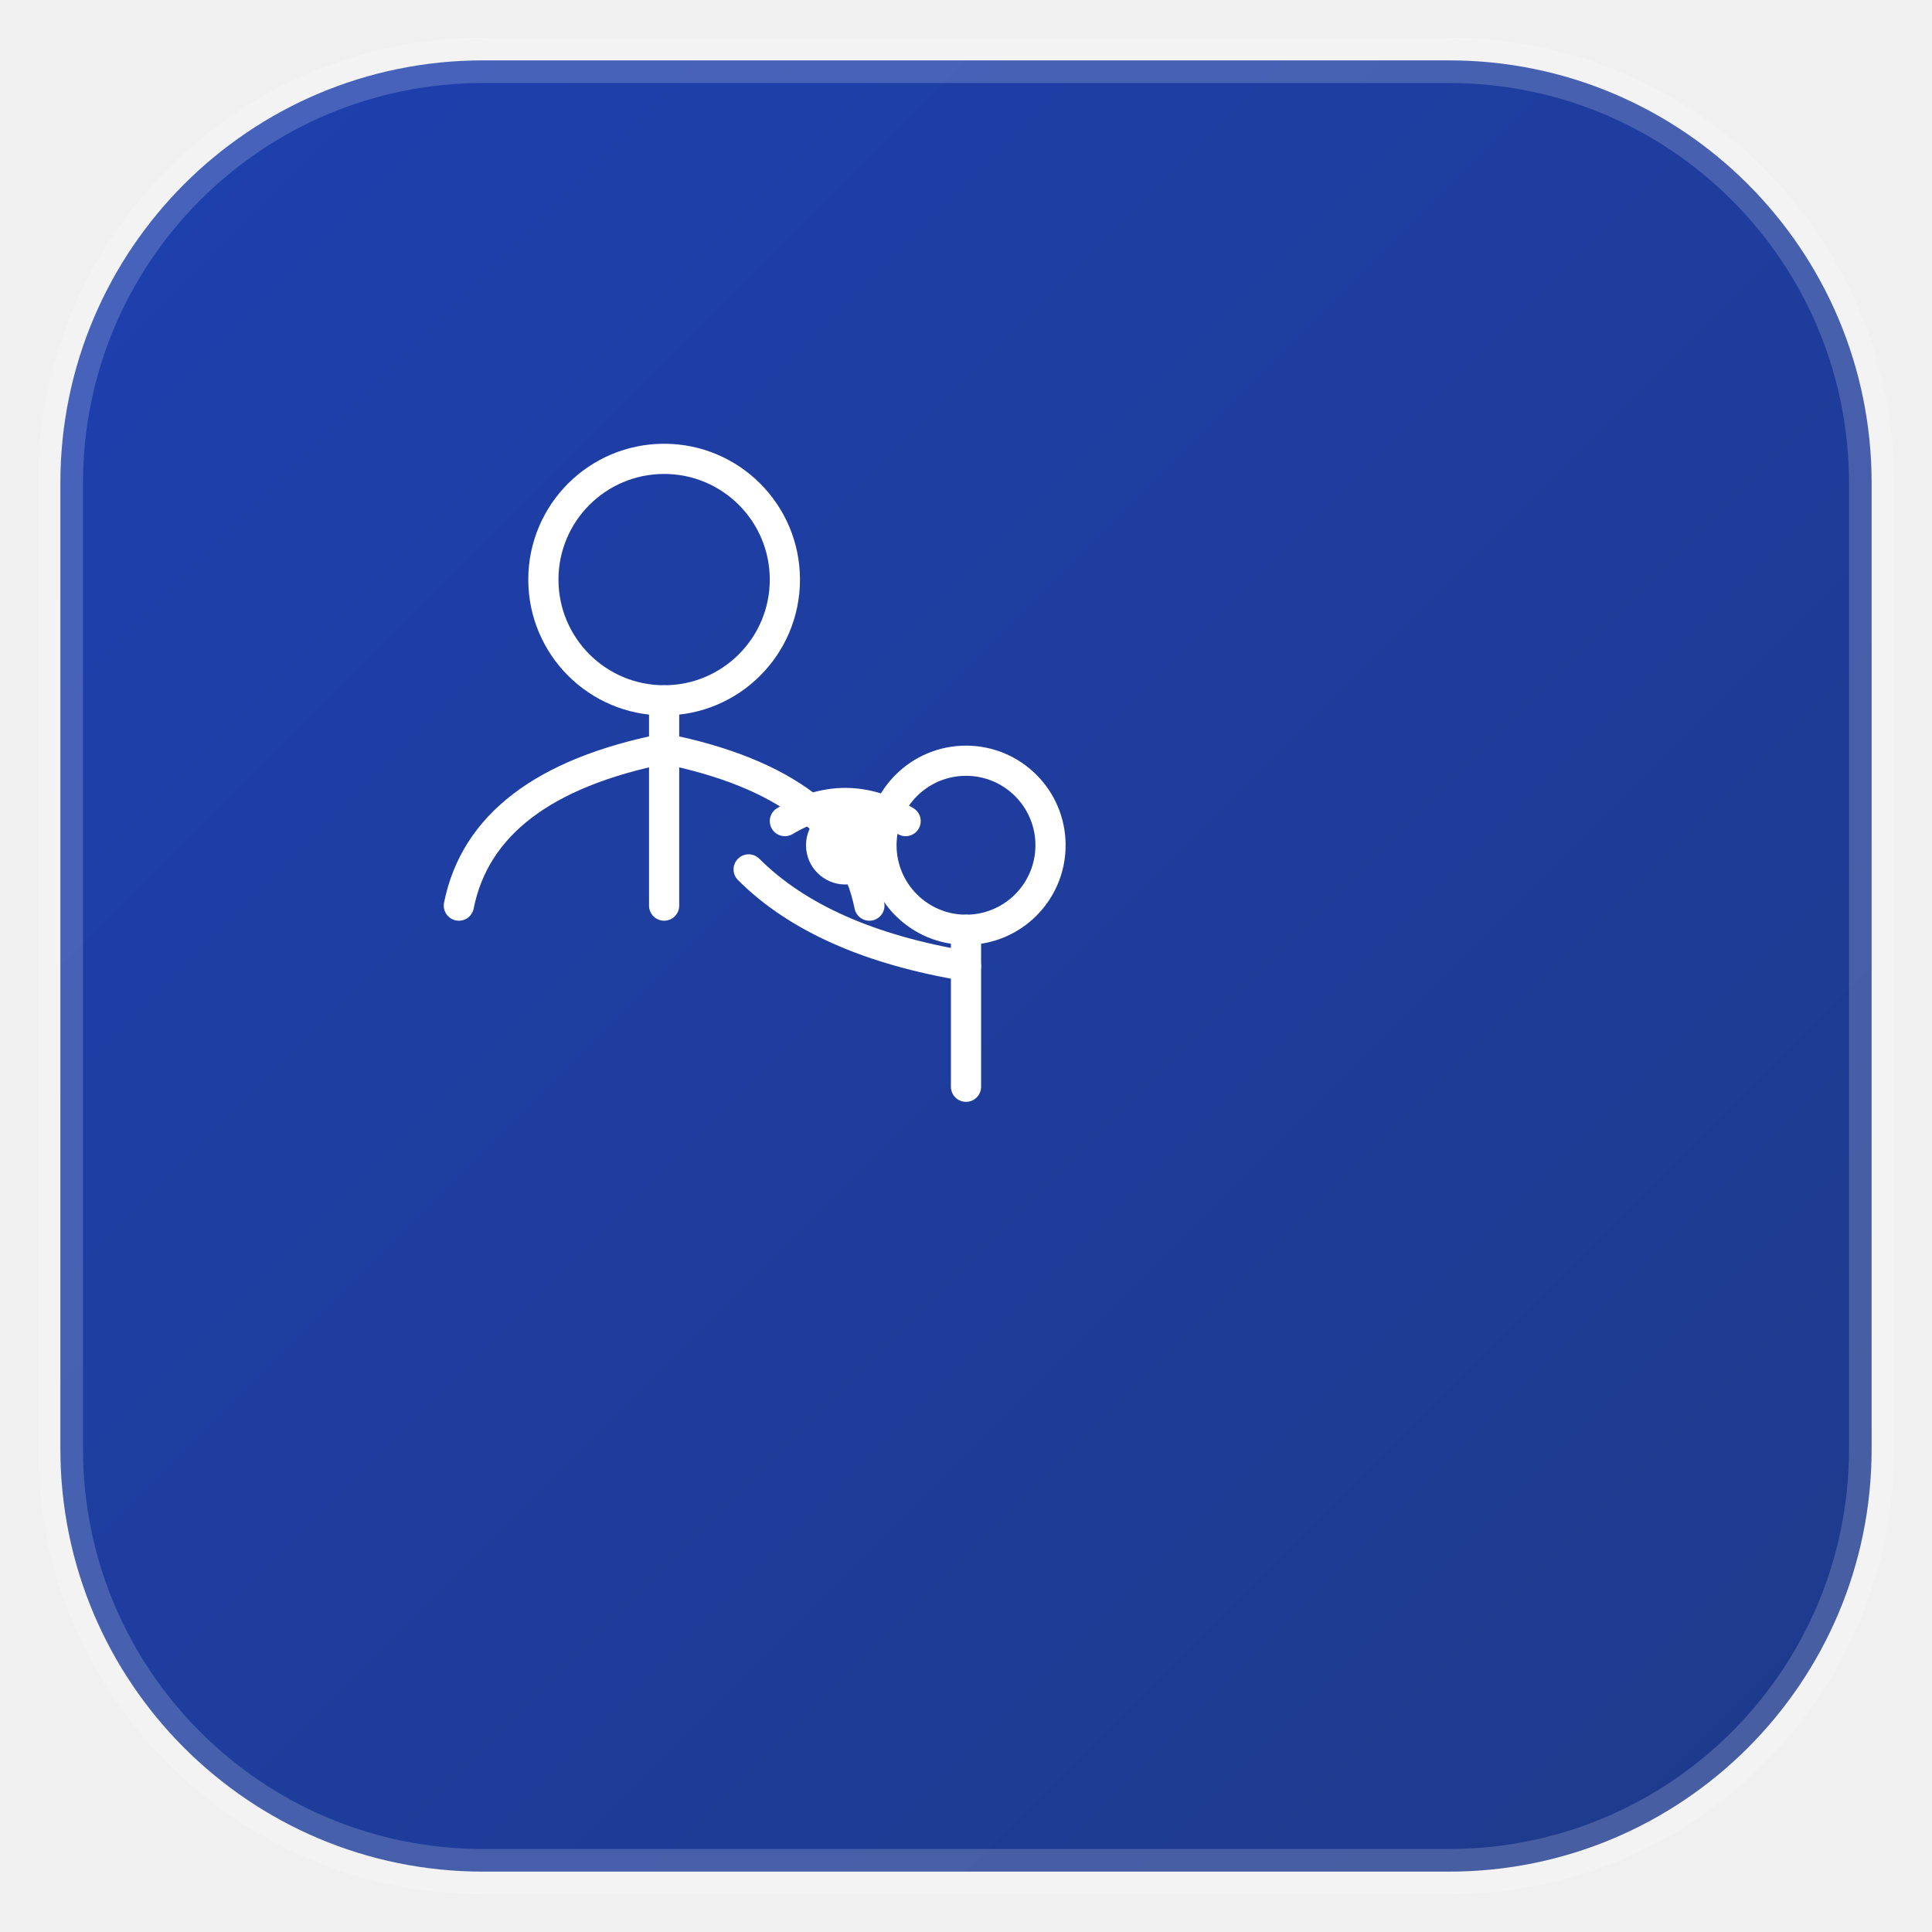
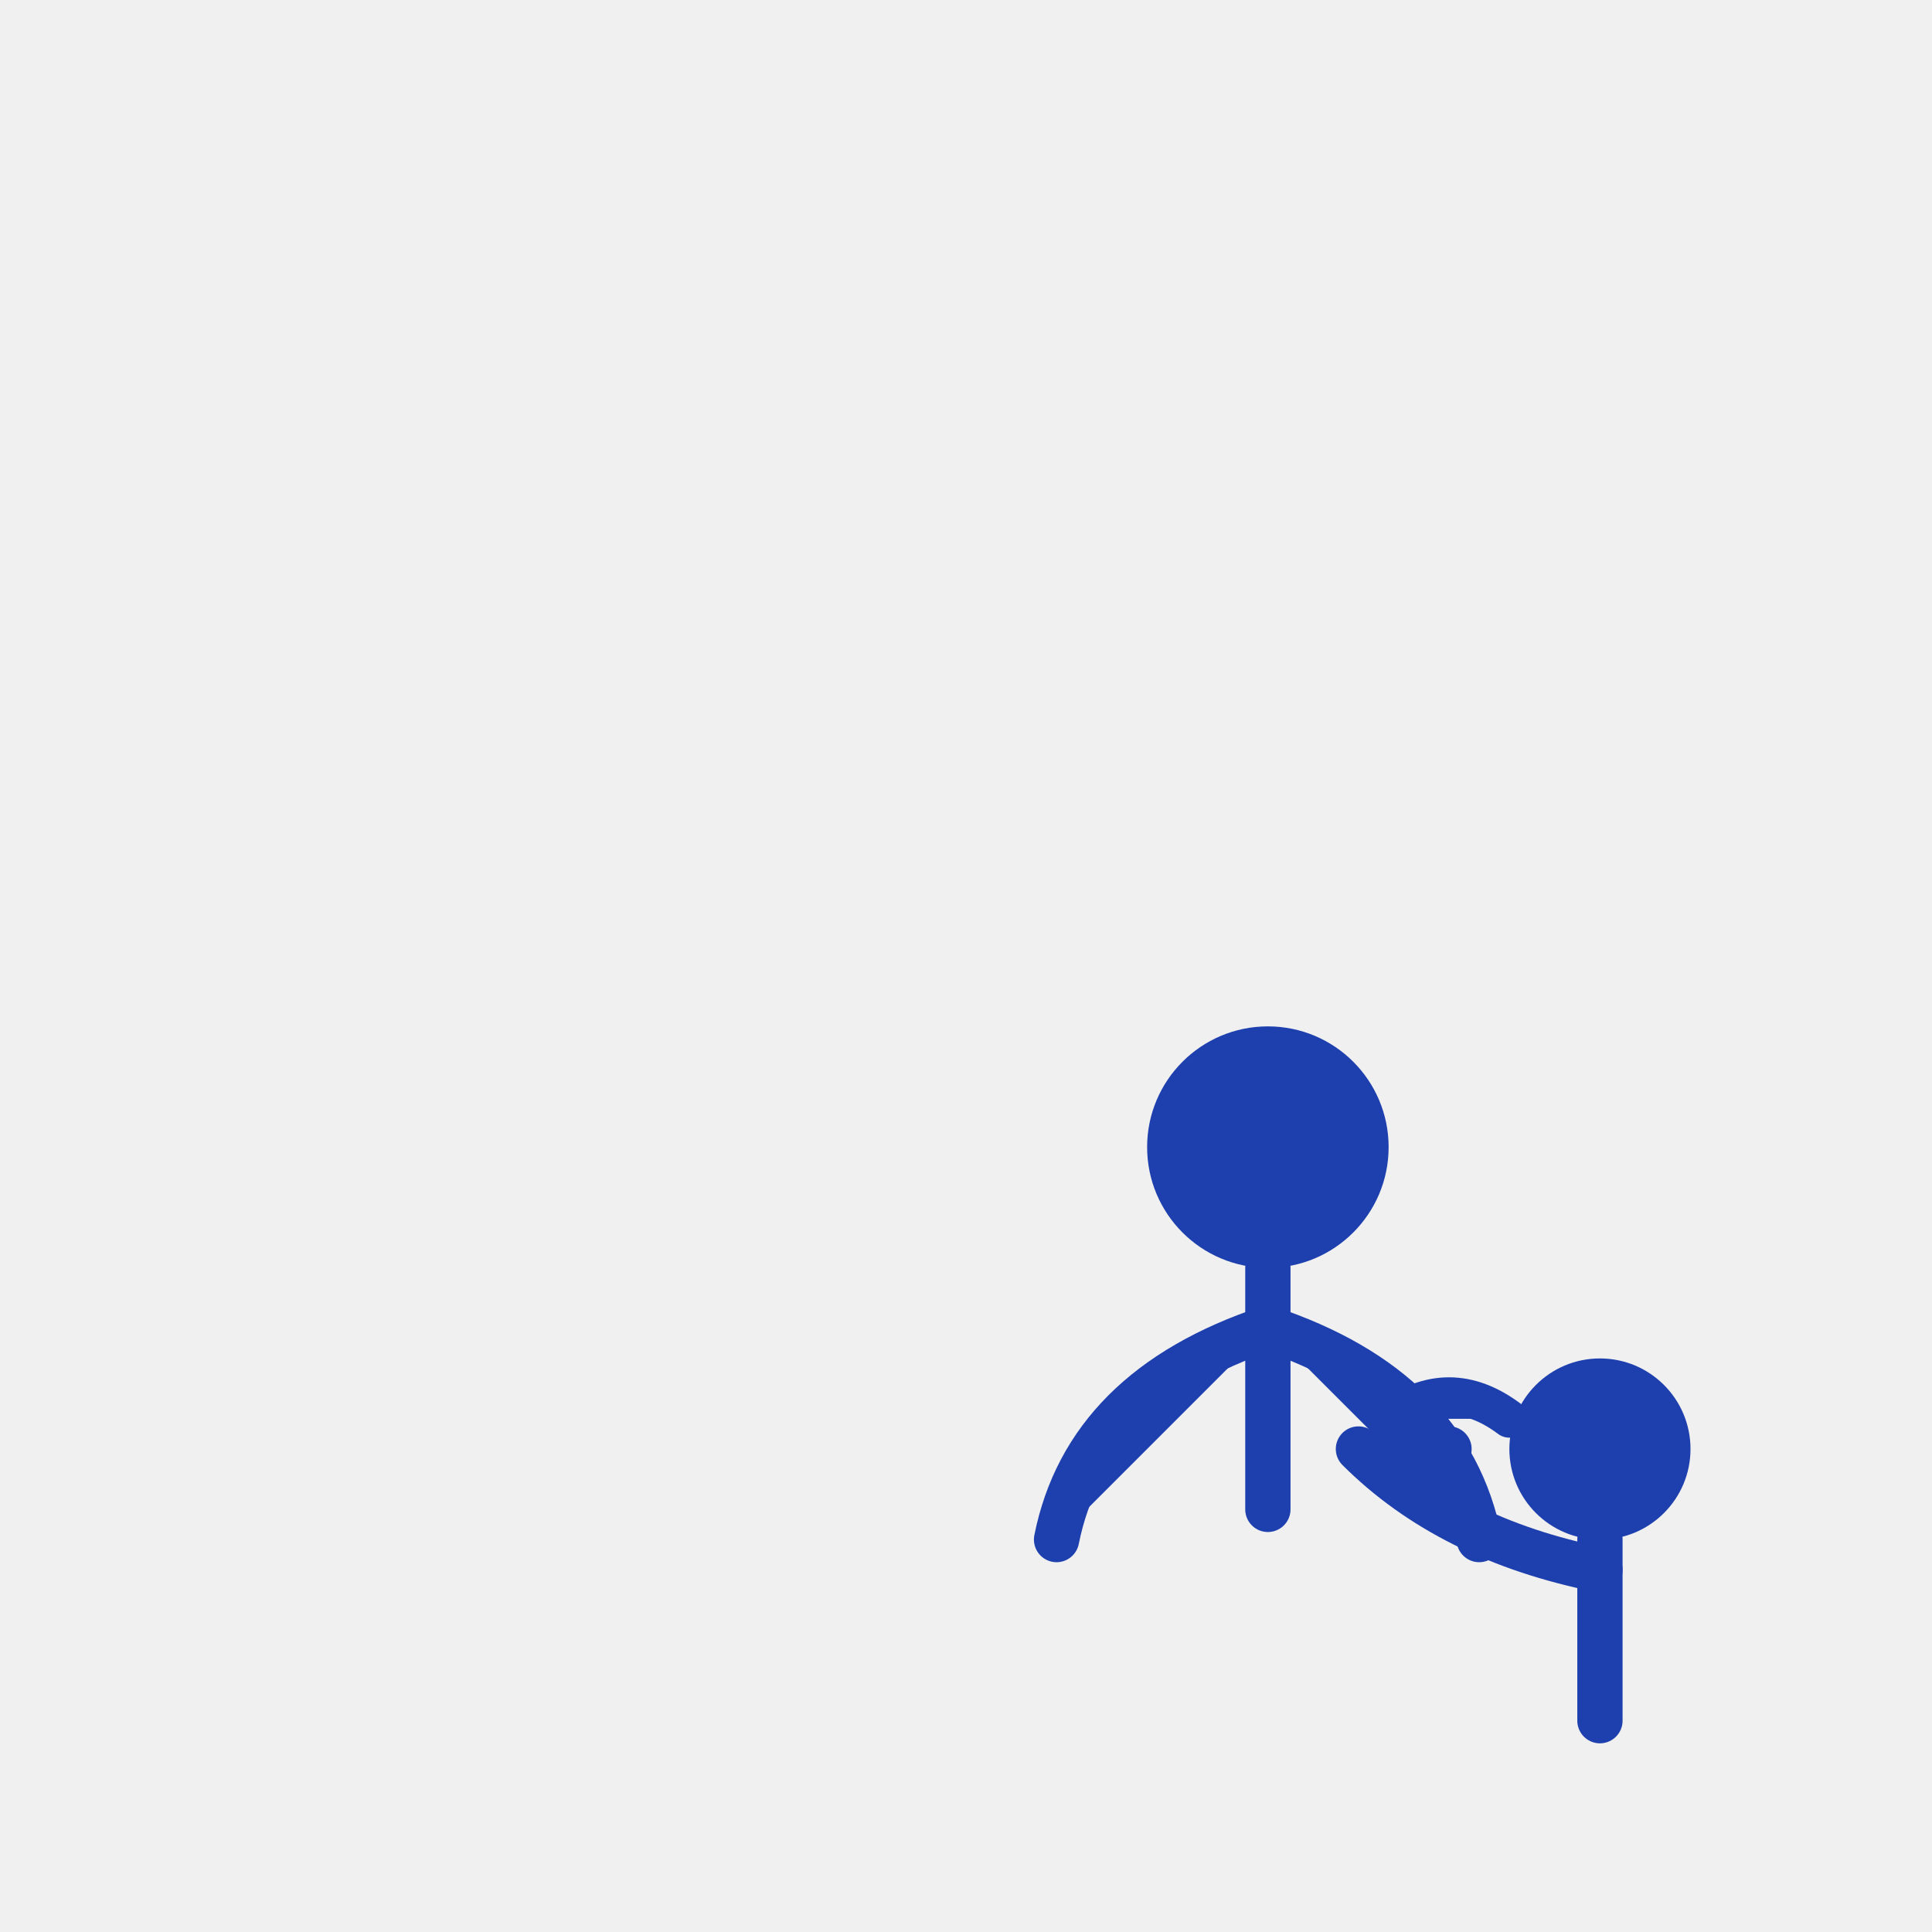
- <svg xmlns="http://www.w3.org/2000/svg" viewBox="0 0 64 64" width="64" height="64">
-   <defs>
-     <linearGradient id="bg-grad" x1="0%" y1="0%" x2="100%" y2="100%">
-       <stop offset="0%" stop-color="#1E40AF" />
-       <stop offset="100%" stop-color="#1E3A8A" />
-     </linearGradient>
-   </defs>
-   <rect x="2" y="2" width="60" height="60" rx="14" ry="14" fill="url(#bg-grad)" />
-   <rect x="2" y="2" width="60" height="60" rx="14" ry="14" fill="none" stroke="rgba(255,255,255,0.18)" stroke-width="1.5" />
-   <g transform="translate(8, 8) scale(0.4)" fill="none" stroke="white" stroke-width="2.5" stroke-linecap="round" stroke-linejoin="round">
-     <circle cx="35" cy="28" r="10" />
-     <path d="M 35 38 L 35 55" />
-     <path d="M 35 42 Q 20 45 18 55" />
-     <path d="M 35 42 Q 50 45 52 55" />
-     <circle cx="60" cy="50" r="7" />
-     <path d="M 60 57 L 60 70" />
-     <path d="M 60 60 Q 48 58 42 52" />
-     <path d="M 45 48 Q 50 45 55 48" />
-     <circle cx="50" cy="50" r="2" fill="white" />
+ <svg xmlns="http://www.w3.org/2000/svg" viewBox="0 0 64 64">
+   <style>
+     /* Modo claro (padrão): Azul Acadêmico */
+     .icon-path {
+       fill: #1E40AF;
+       stroke: #1E40AF;
+     }
+     
+     /* Modo escuro: Branco puro para máxima visibilidade */
+     @media (prefers-color-scheme: dark) {
+       .icon-path {
+         fill: #FFFFFF;
+         stroke: #FFFFFF;
+       }
+     }
+   </style>
+   <g transform="translate(32, 32) scale(0.5)">
+     <circle class="icon-path" cx="20" cy="12" r="8" stroke-width="0" />
+     <line class="icon-path" x1="20" y1="20" x2="20" y2="36" stroke-width="3" stroke-linecap="round" />
+     <path class="icon-path" d="M 20 24 Q 8 28 6 38" stroke-width="3" stroke-linecap="round" fill="none" />
+     <path class="icon-path" d="M 20 24 Q 32 28 34 38" stroke-width="3" stroke-linecap="round" fill="none" />
+     <circle class="icon-path" cx="42" cy="32" r="6" stroke-width="0" />
+     <line class="icon-path" x1="42" y1="38" x2="42" y2="50" stroke-width="3" stroke-linecap="round" />
+     <path class="icon-path" d="M 42 40 Q 32 38 26 32" stroke-width="3" stroke-linecap="round" fill="none" />
+     <path class="icon-path" d="M 28 30 Q 32 27 36 30" stroke-width="2.5" stroke-linecap="round" fill="none" />
+     <circle class="icon-path" cx="32" cy="32" r="1.5" stroke-width="0" />
  </g>
</svg>
